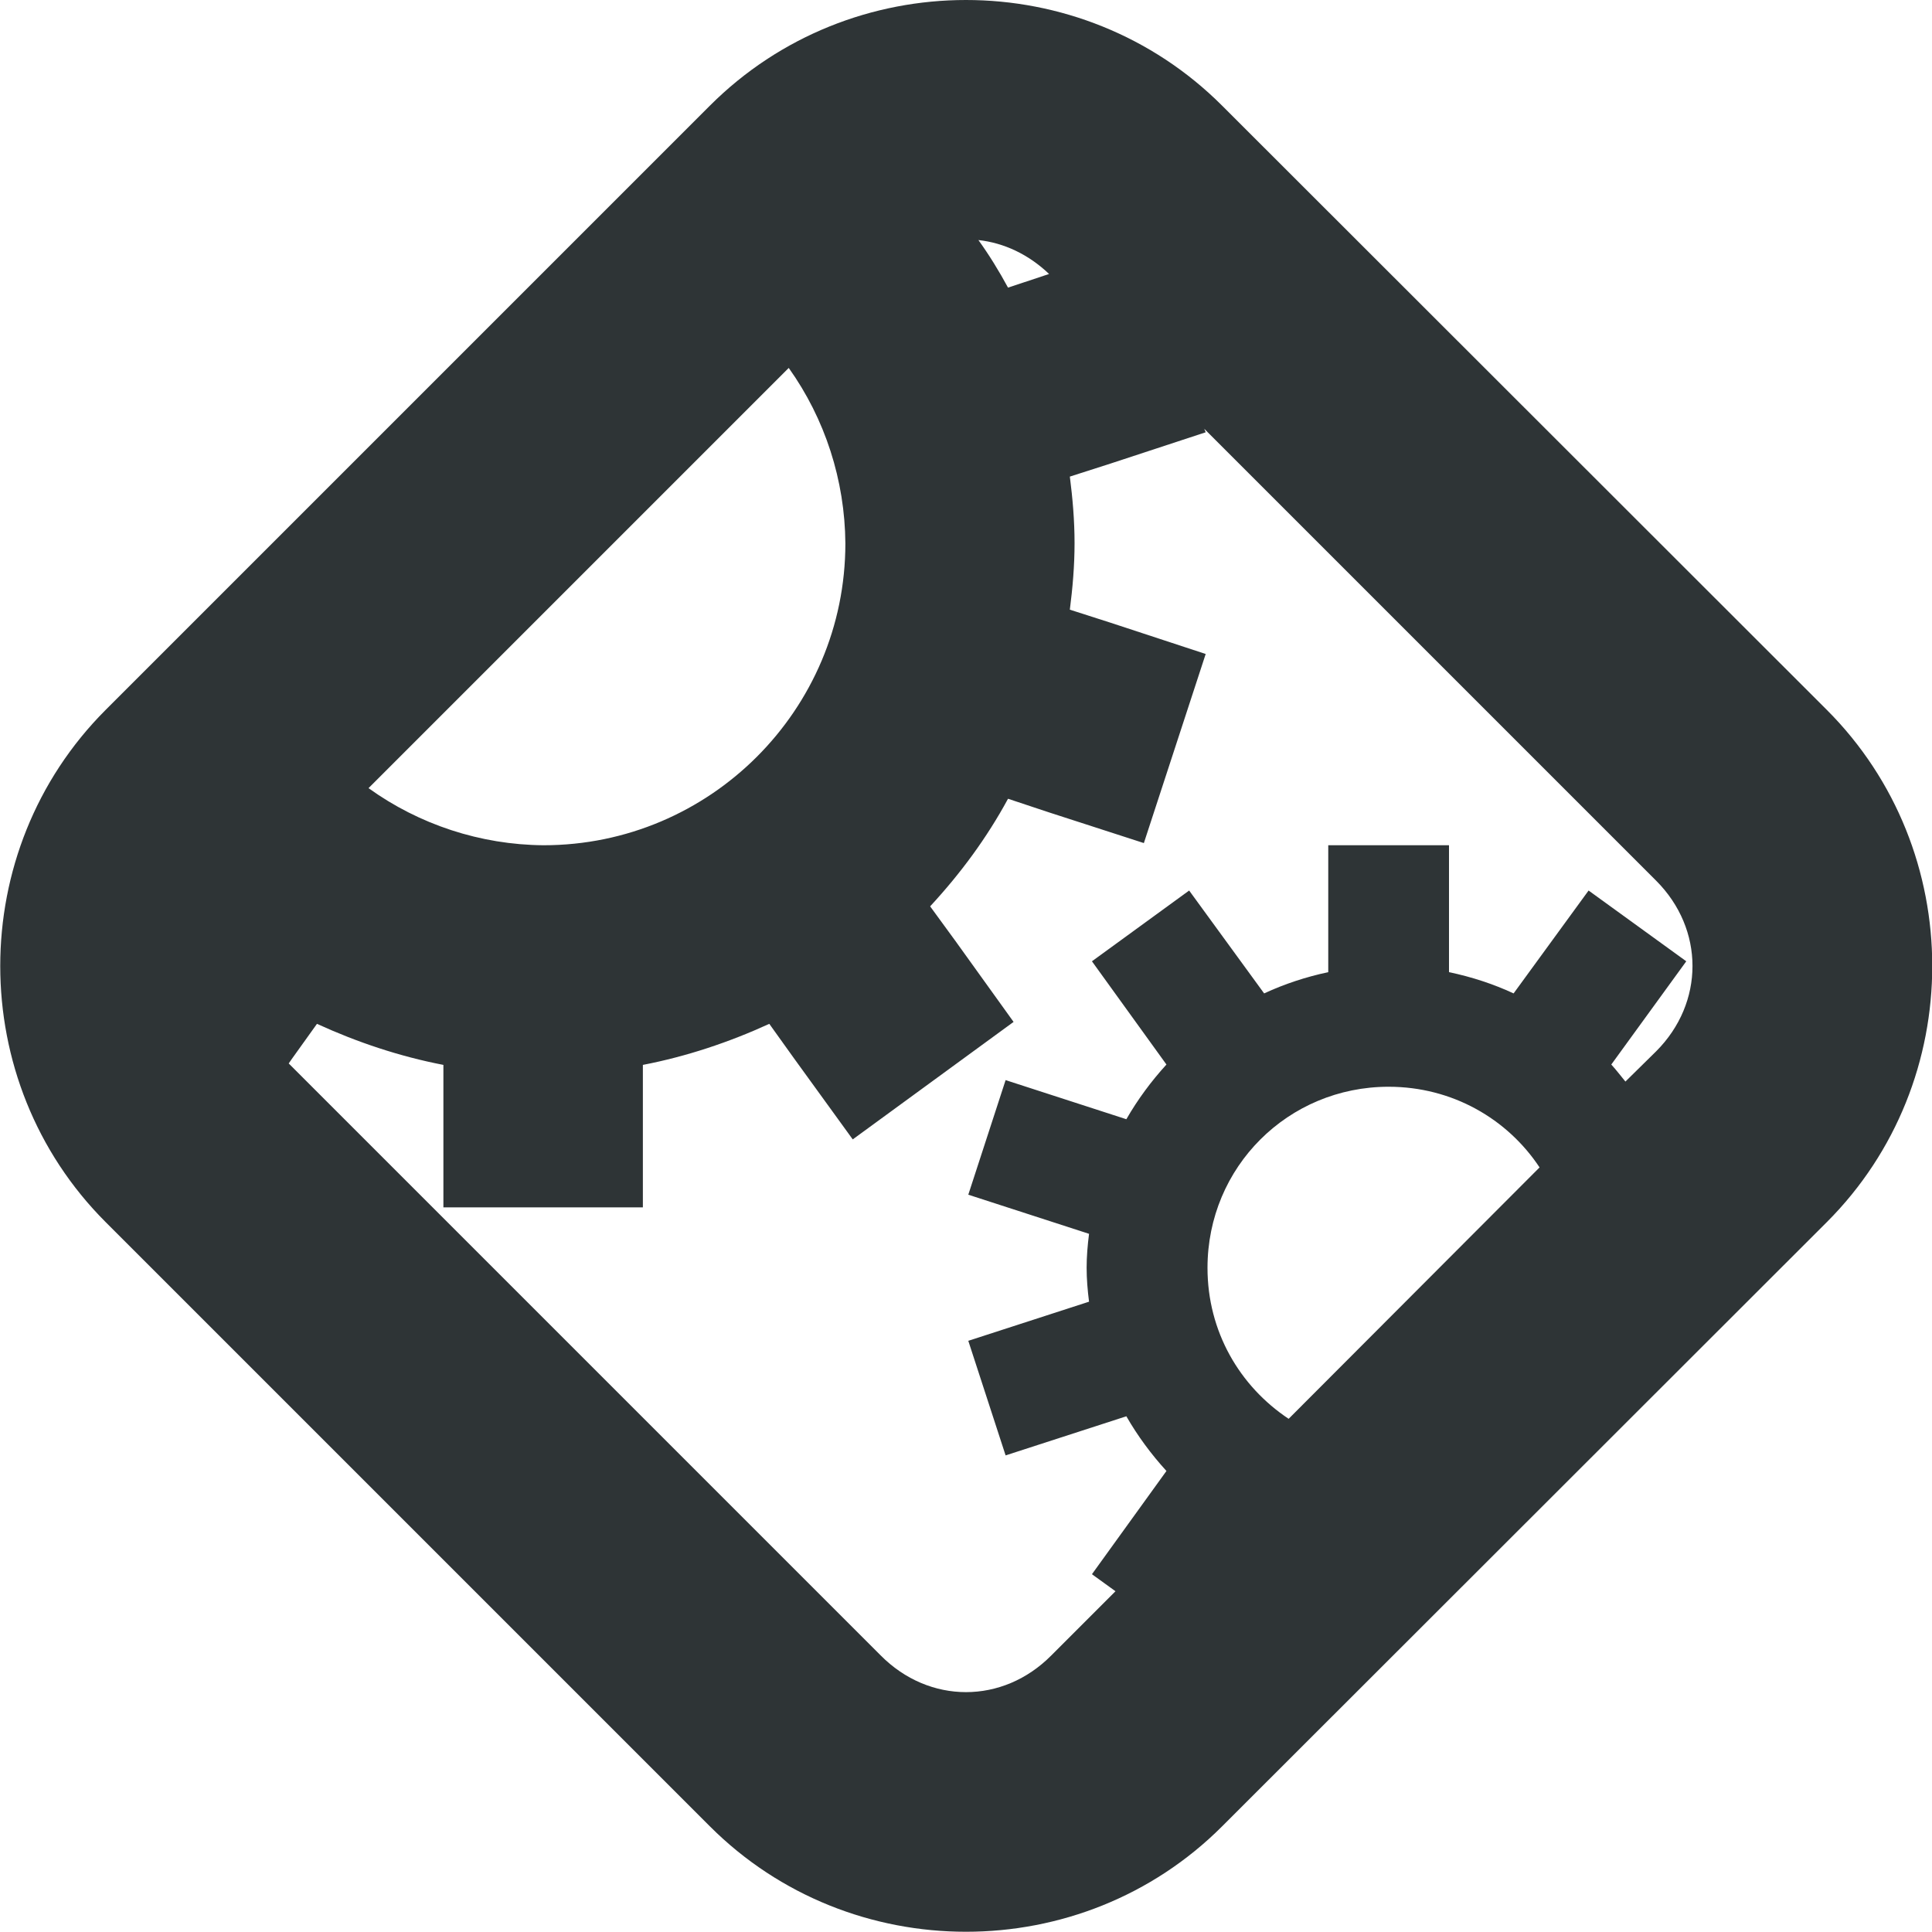
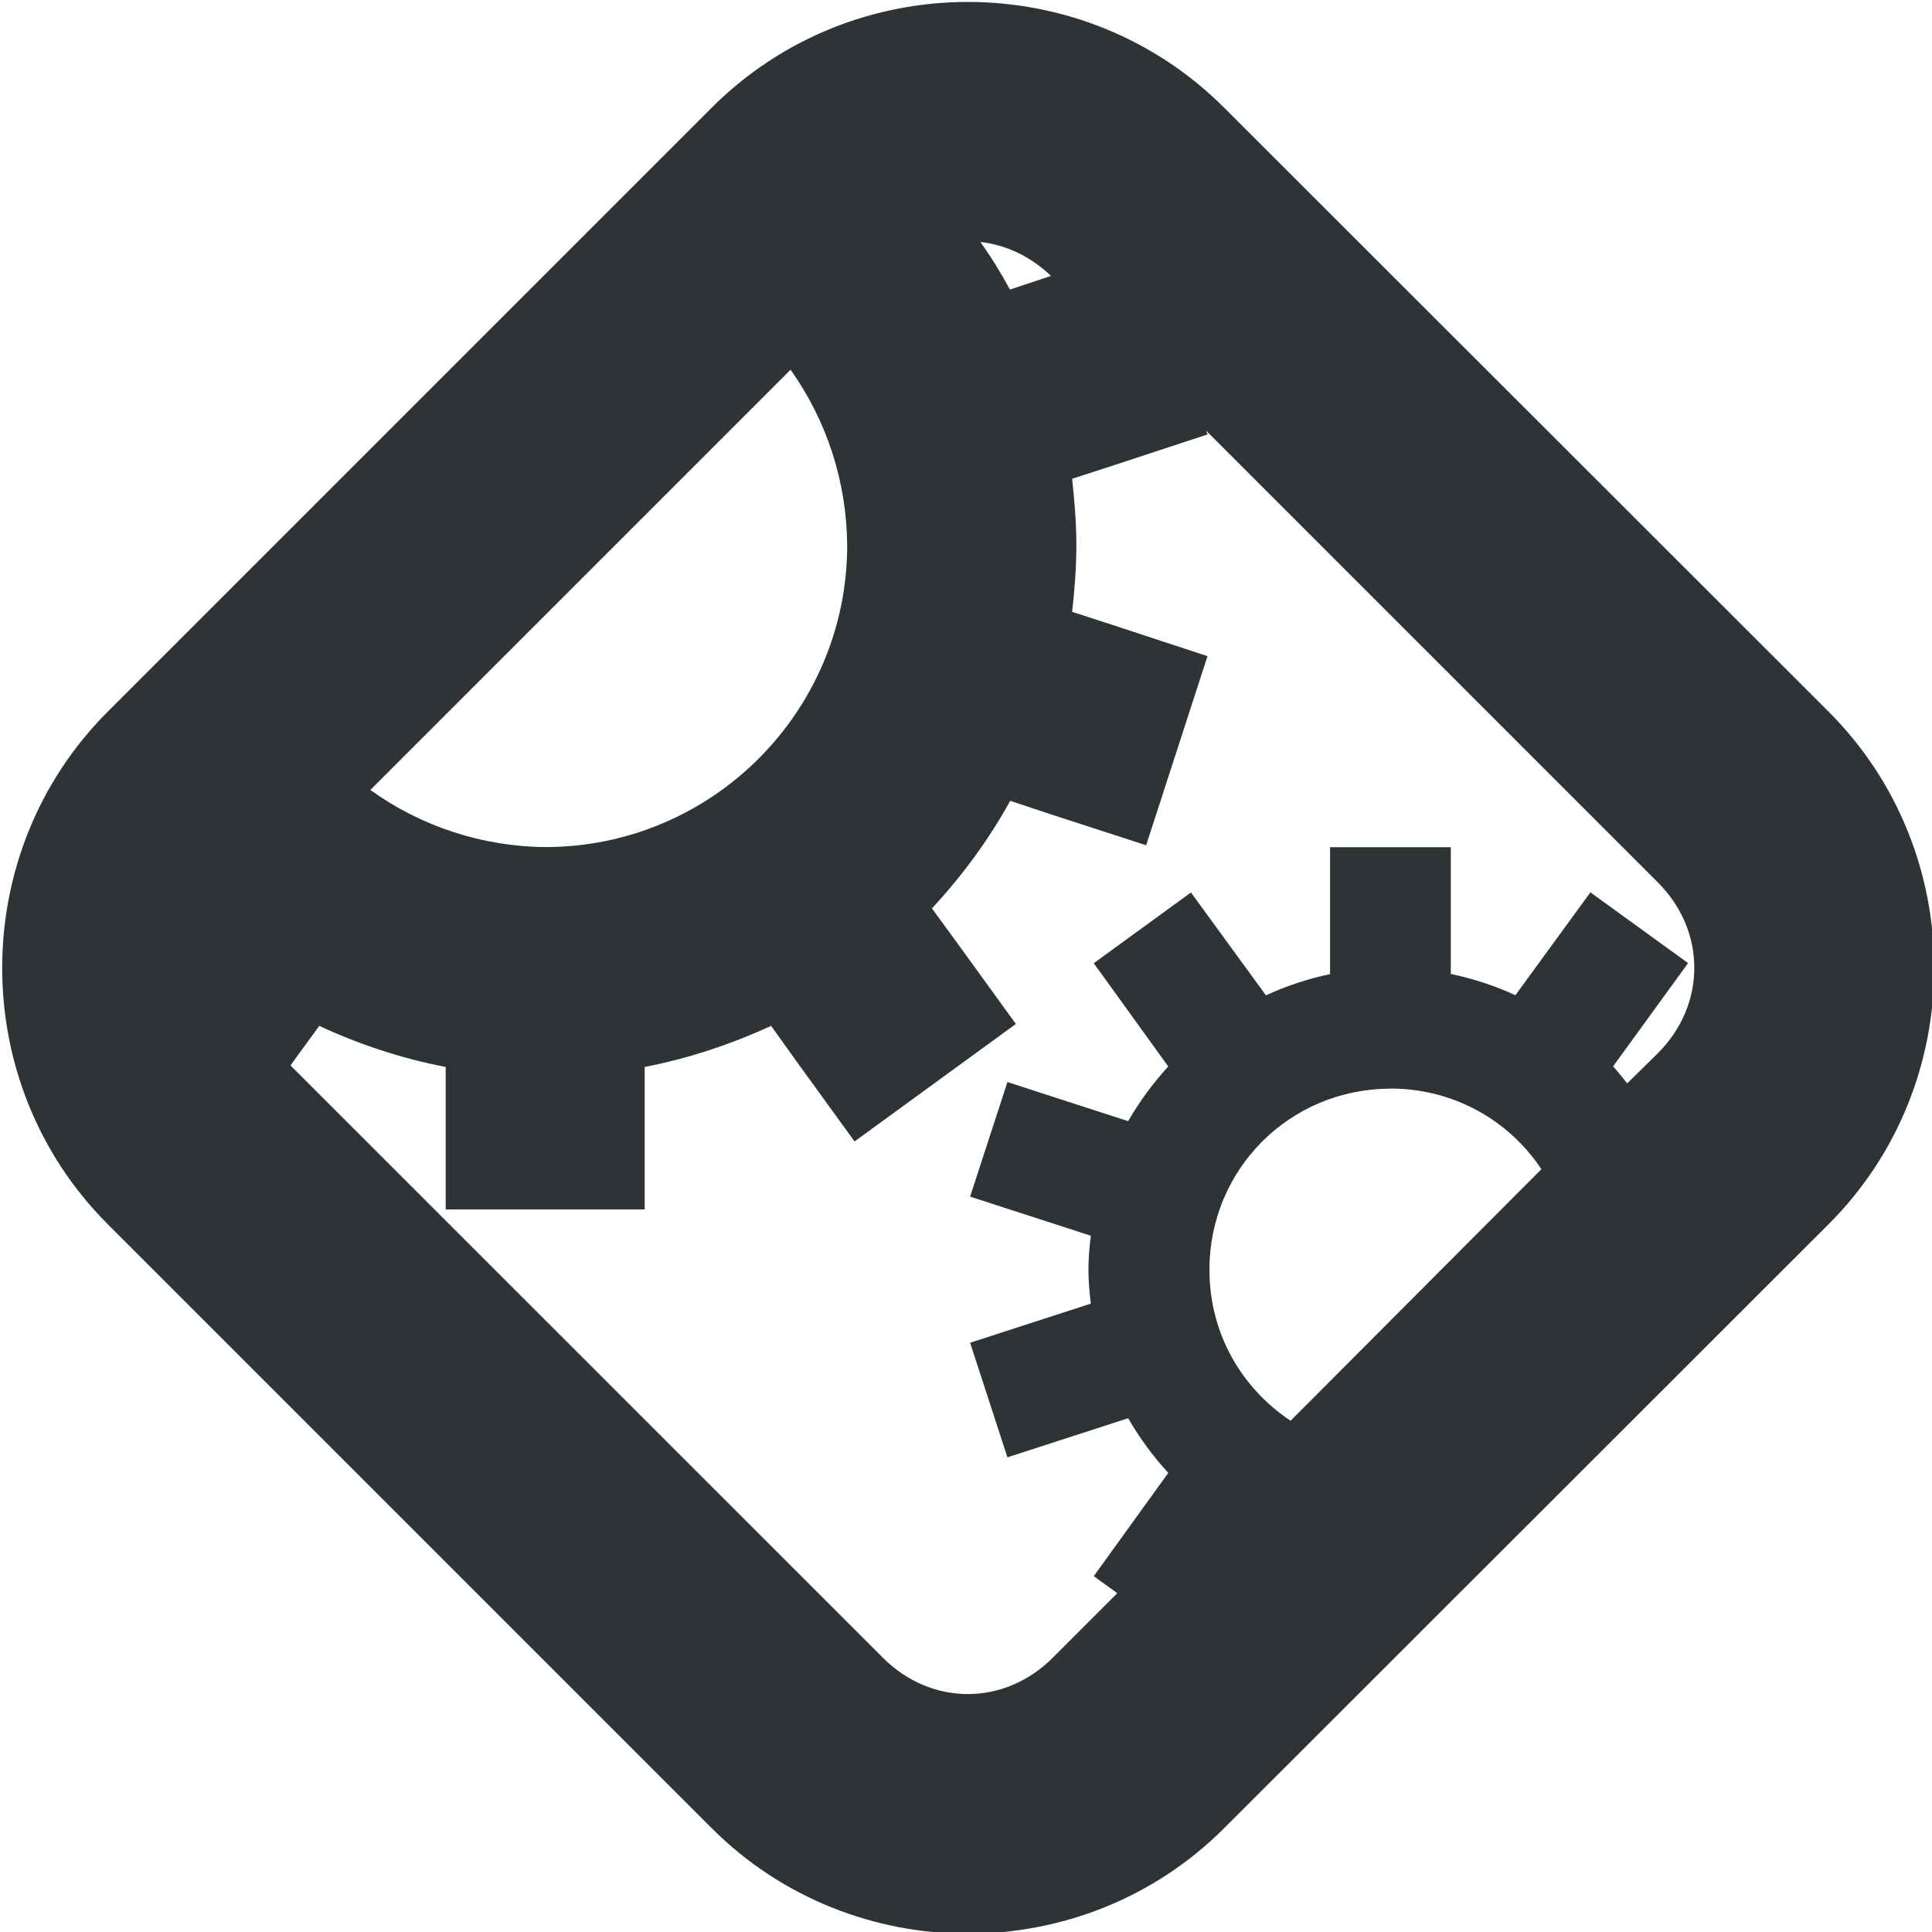
- <svg xmlns="http://www.w3.org/2000/svg" height="16px" viewBox="0 0 16 16" width="16px">
-   <path d="m 8 0 c -0.77 0 -1.539 0.293 -2.121 0.875 l -5.004 5.004 c -1.164 1.164 -1.164 3.078 0 4.242 l 5.004 5.004 c 1.164 1.164 3.078 1.164 4.242 0 l 5.008 -5.004 c 1.164 -1.164 1.164 -3.078 0 -4.242 l -5.008 -5.004 c -0.582 -0.582 -1.352 -0.875 -2.121 -0.875 z m 0.102 1.988 c 0.211 0.023 0.414 0.117 0.586 0.281 l -0.34 0.113 c -0.074 -0.137 -0.156 -0.27 -0.246 -0.395 z m -1.57 1.059 c 0.301 0.422 0.465 0.93 0.469 1.453 c 0 1.379 -1.121 2.5 -2.5 2.5 c -0.523 -0.004 -1.031 -0.172 -1.449 -0.473 z m 3.441 0.504 l 3.742 3.742 c 0.402 0.402 0.402 1.012 0 1.414 l -0.254 0.25 c -0.039 -0.047 -0.074 -0.094 -0.117 -0.141 l 0.621 -0.855 l -0.809 -0.586 l -0.621 0.852 c -0.168 -0.078 -0.348 -0.137 -0.535 -0.176 v -1.051 h -1 v 1.051 c -0.184 0.039 -0.363 0.098 -0.531 0.176 l -0.621 -0.852 l -0.805 0.586 l 0.617 0.855 c -0.125 0.137 -0.238 0.289 -0.332 0.453 l -1 -0.324 l -0.309 0.949 l 1 0.324 c -0.012 0.094 -0.02 0.188 -0.02 0.281 s 0.008 0.188 0.02 0.281 l -1 0.324 l 0.309 0.949 l 1 -0.324 c 0.094 0.164 0.207 0.316 0.332 0.453 l -0.617 0.855 l 0.195 0.141 l -0.531 0.531 c -0.402 0.406 -1.012 0.406 -1.414 0 l -4.902 -4.902 l 0.027 -0.039 l 0.207 -0.289 c 0.332 0.152 0.684 0.27 1.047 0.34 v 1.18 h 1.652 v -1.18 c 0.363 -0.07 0.715 -0.188 1.047 -0.34 l 0.207 0.289 l 0.484 0.668 l 1.332 -0.973 l -0.48 -0.668 l -0.211 -0.289 c 0.25 -0.27 0.469 -0.566 0.645 -0.891 l 0.34 0.113 l 0.785 0.254 l 0.512 -1.566 l -0.785 -0.258 l -0.34 -0.109 c 0.023 -0.18 0.039 -0.363 0.039 -0.551 s -0.016 -0.371 -0.039 -0.551 l 0.34 -0.109 l 0.785 -0.258 z m 1.527 5.449 c 0.527 0 0.984 0.266 1.25 0.668 l -2.078 2.082 c -0.406 -0.27 -0.672 -0.723 -0.672 -1.25 c 0 -0.836 0.668 -1.5 1.5 -1.5 z m 0 0" fill="#2e3436" />
+ <svg xmlns="http://www.w3.org/2000/svg" width="16px" height="16px" viewBox="0 0 16 16">
+   <path fill="#2e3436" d="M8.016.016c-.77 0-1.539.293-2.121.875L.891 5.895c-1.164 1.164-1.164 3.078 0 4.242l5.004 5.004c1.164 1.164 3.078 1.164 4.242 0l5.008-5.004c1.164-1.164 1.164-3.078 0-4.242L10.137.891c-.582-.582-1.352-.875-2.121-.875m.102 1.988c.211.023.414.117.586.281l-.34.113c-.074-.137-.156-.27-.246-.395M6.547 3.062c.301.422.465.93.469 1.453 0 1.379-1.121 2.5-2.5 2.5-.523-.004-1.031-.172-1.449-.473zm3.441.504 3.742 3.742c.402.402.402 1.012 0 1.414l-.254.25c-.039-.047-.074-.094-.117-.141l.621-.855-.809-.586-.621.852c-.168-.078-.348-.137-.535-.176V7.016h-1v1.051c-.184.039-.363.098-.531.176l-.621-.852-.805.586.617.855c-.125.137-.238.289-.332.453l-1-.324-.309.949 1 .324c-.012.094-.02.188-.02.281s.008.188.02.281l-1 .324.309.949 1-.324c.094.164.207.316.332.453l-.617.855.195.141-.531.531c-.402.406-1.012.406-1.414 0L2.406 8.824l.027-.039.211-.289c.328.152.68.27 1.047.34v1.18h1.648V8.836c.363-.07.715-.188 1.047-.34l.207.289.484.668 1.336-.973-.484-.668-.211-.289c.25-.27.469-.566.648-.891l.34.113L9.492 7 10 5.434l-.785-.258-.336-.109c.02-.18.035-.363.035-.551s-.016-.371-.035-.551l.336-.109L10 3.598zm1.527 5.449c.527 0 .984.266 1.25.668L10.688 11.766c-.406-.27-.672-.723-.672-1.25 0-.836.668-1.5 1.5-1.5m0 0" />
+   <path fill="#2e3434" d="M4.039-18.988c-1.449 0-2.68 1.047-2.965 2.422-.02.098-.035.199-.047.301-.008.102-.016.203-.016.305v7.91c0 1.66 1.367 3.027 3.027 3.027h7.949c1.66 0 3.027-1.367 3.027-3.027v-7.91c0-.105-.004-.207-.016-.305-.012-.102-.027-.203-.047-.301-.285-1.375-1.512-2.422-2.965-2.422zm0 2.004h2.977v3H4.039c-.586 0-1.027-.441-1.027-1.027v-.949c.004-.035.004-.07.008-.105l.012-.105c.008-.035.02-.066.027-.098.125-.422.504-.715.98-.715m4.977 0h2.973c.586 0 1.023.438 1.027 1.023v.949c0 .586-.441 1.027-1.027 1.027H9.016zm4 3.719v5.215c0 .586-.441 1.027-1.027 1.027H4.039c-.586 0-1.027-.441-1.027-1.027v-5.176c.324.148.672.246 1.027.246h2.977v3.035l2 .992v-4.027h2.973c.344 0 .695-.113 1.027-.285m-5 33.281c-.852 0-1.699.328-2.352.977L.992 25.664c-1.301 1.301-1.301 3.402 0 4.703l4.672 4.672c1.301 1.301 3.402 1.301 4.699 0l4.676-4.672c1.301-1.301 1.301-3.402 0-4.703l-4.676-4.672c-.648-.648-1.496-.977-2.348-.977m0 1.984c.336 0 .676.133.941.402l3.031 3.027q-.1.059-.211.094c-.02.004-.039.012-.062.016-.441.148-1.004.02-1.277-.359l-.141-.195c-.156-.211-.391-.355-.652-.398q-.1-.018-.199-.012c-.195.008-.383.074-.543.191-.449.324-.551.949-.227 1.395l.145.199c.273.379.227.953-.051 1.332-.012.016-.023.031-.035.051-.273.379-.809.598-1.254.453l-.227-.074c-.523-.168-1.09.117-1.258.645-.172.523.113 1.09.637 1.262l.227.07c.445.145.738.641.746 1.105.004.023.004.043.004.066.016.465-.305.961-.75 1.105l-.227.074c-.18.059-.332.164-.445.297l-3.785-3.785c-.535-.535-.535-1.355 0-1.891l4.668-4.668C7.34 22.133 7.68 22 8.016 22m5.586 5.234c.059 0 .117.004.176.008.383.523.336 1.234-.145 1.719l-3.754 3.75c-.027-.066-.051-.137-.07-.203l-.012-.035c-.004-.008-.008-.012-.012-.02-.285-.844-.152-1.645 0-2.438.004-.004.008-.008.012-.016.004-.012.008-.027.012-.039.262-.789.758-1.465 1.41-1.945.012-.004.023-.012.031-.016.02-.016.043-.031.059-.047.648-.453 1.438-.719 2.293-.719m0 0" />
</svg>
